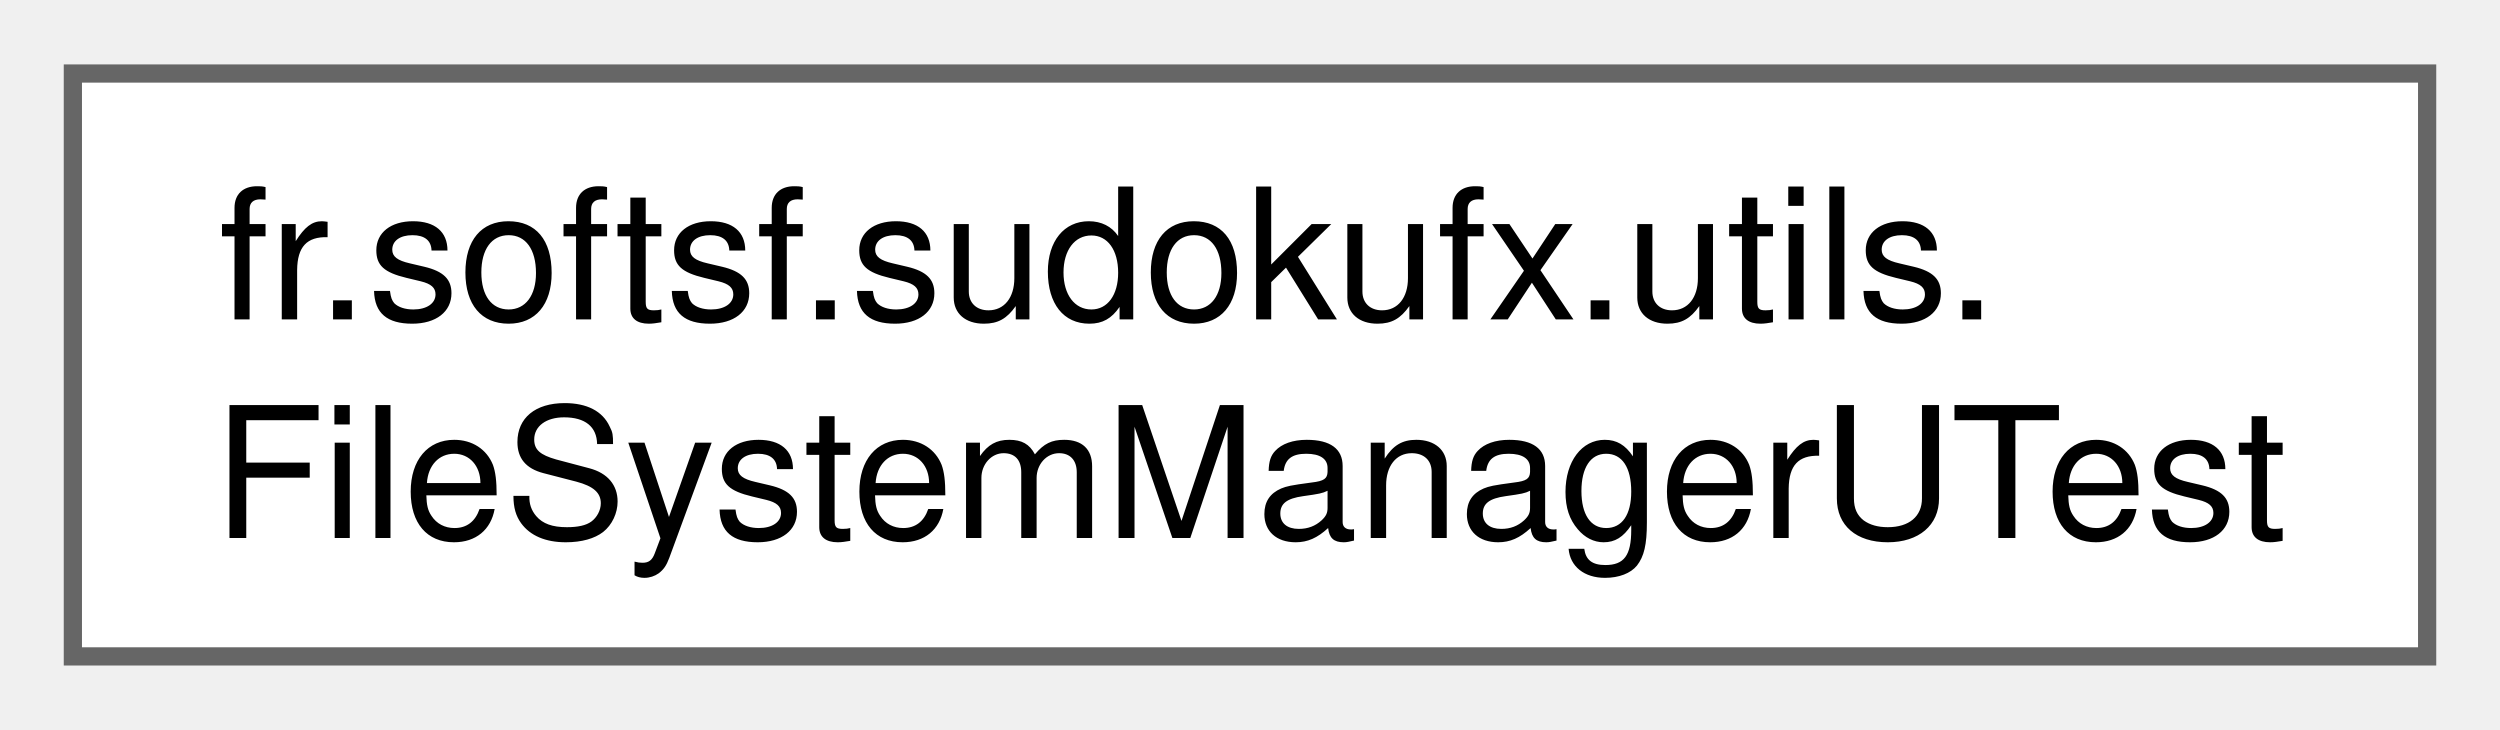
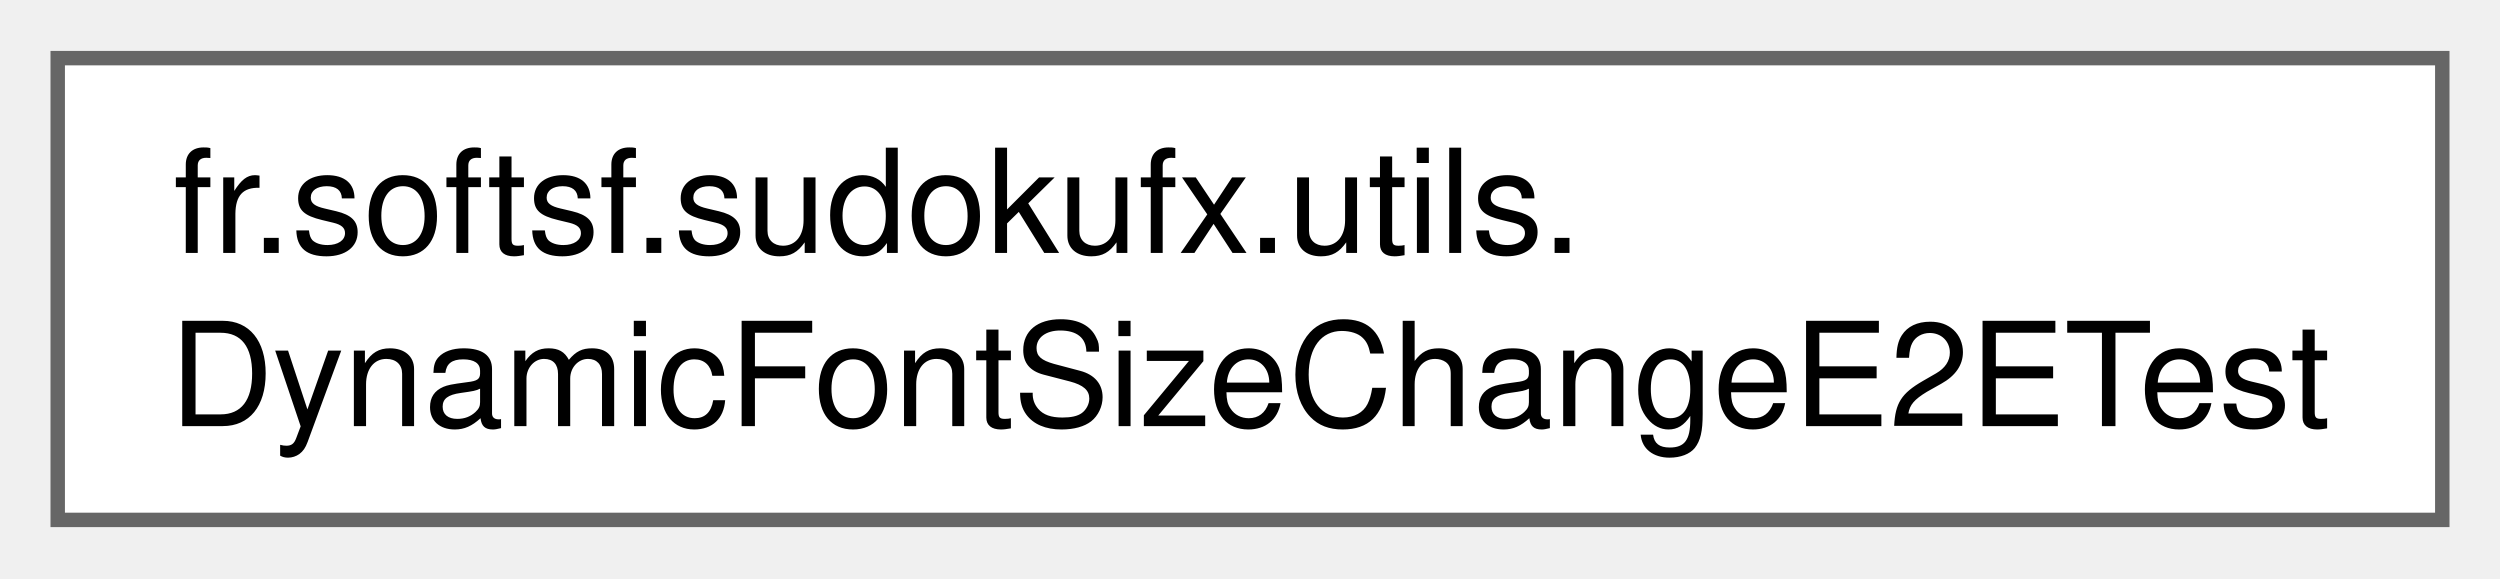
- <svg xmlns="http://www.w3.org/2000/svg" xmlns:xlink="http://www.w3.org/1999/xlink" width="137pt" height="40pt" viewBox="0.00 0.00 137.25 40.00">
+ <svg xmlns="http://www.w3.org/2000/svg" xmlns:xlink="http://www.w3.org/1999/xlink" width="173pt" height="40pt" viewBox="0.00 0.00 173.25 40.00">
  <g id="graph0" class="graph" transform="scale(1 1) rotate(0) translate(4 36)">
    <g id="Node000000" class="node">
      <g id="a_Node000000">
-         <a xlink:href="classfr_1_1softsf_1_1sudokufx_1_1utils_1_1_file_system_manager_u_test.html" target="_top" xlink:title=" ">
-           <polygon fill="white" stroke="#666666" points="129.25,-32 0,-32 0,0 129.25,0 129.25,-32" />
+         <a xlink:href="classfr_1_1softsf_1_1sudokufx_1_1utils_1_1_dynamic_font_size_change_e2_e_test.html" target="_top" xlink:title=" ">
+           <polygon fill="white" stroke="#666666" points="165.25,-32 0,-32 0,0 165.25,0 165.25,-32" />
          <text text-anchor="start" x="8" y="-18.5" font-family="Helvetica,sans-Serif" font-size="10.00">fr.softsf.sudokufx.utils.</text>
-           <text text-anchor="middle" x="64.62" y="-6.5" font-family="Helvetica,sans-Serif" font-size="10.00">FileSystemManagerUTest</text>
+           <text text-anchor="middle" x="82.62" y="-6.5" font-family="Helvetica,sans-Serif" font-size="10.00">DynamicFontSizeChangeE2ETest</text>
        </a>
      </g>
    </g>
  </g>
</svg>
